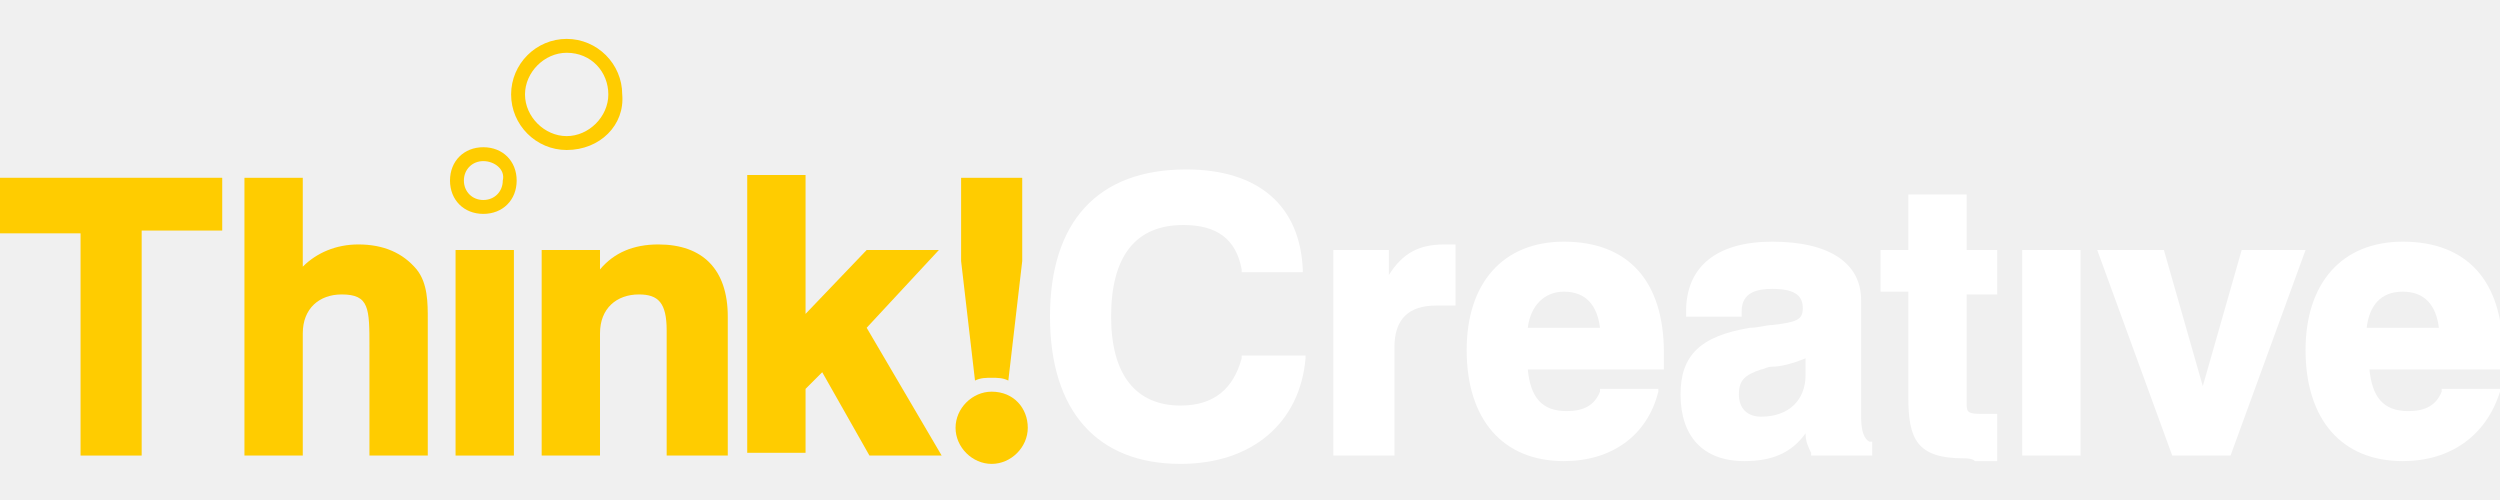
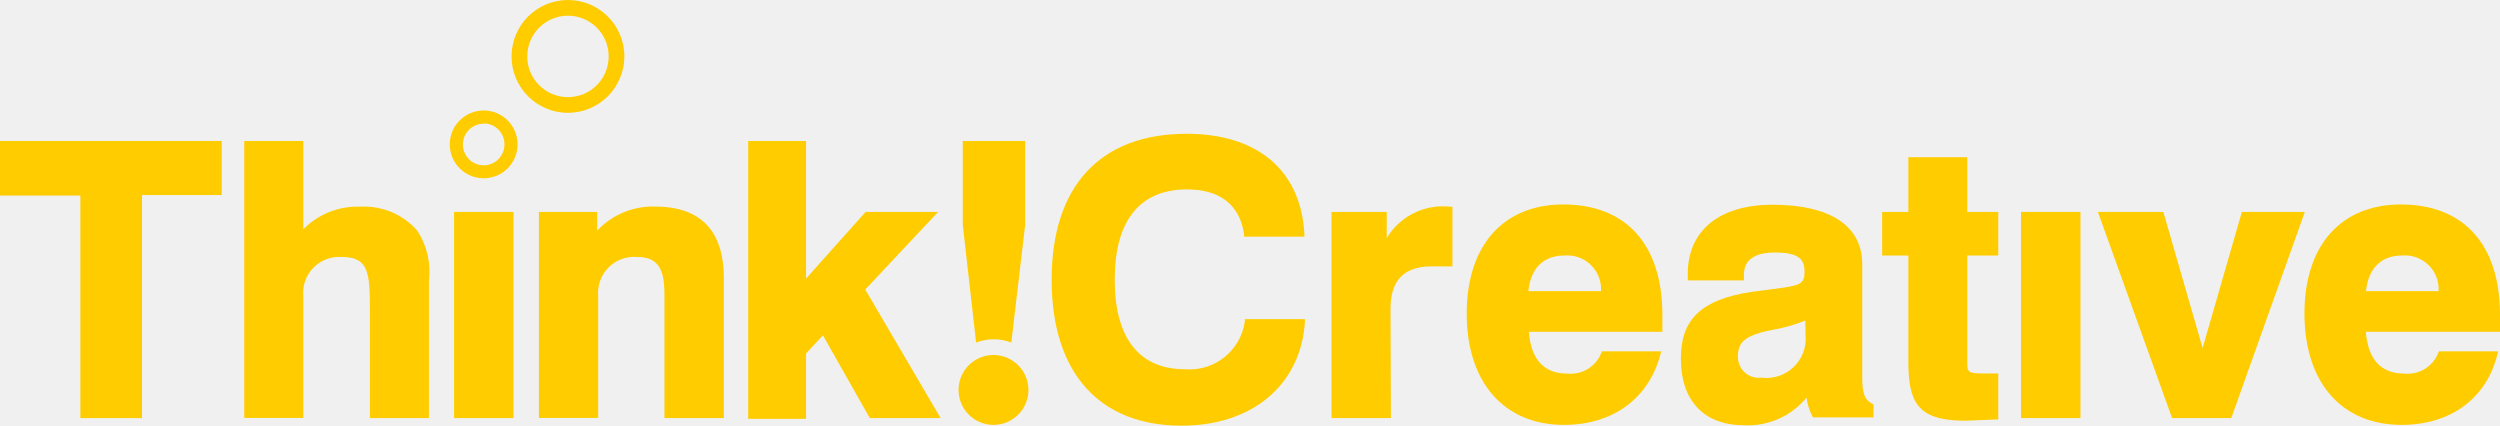
- <svg xmlns="http://www.w3.org/2000/svg" version="1.0" id="Layer_1" x="0px" y="0px" viewBox="0 0 90 18" style="enable-background:new 0 0 90 18;" xml:space="preserve">
-   <style type="text/css">
- 	.st0{fill:#FFCC00;}
- 	.st1{fill:#FFFFFF;}
- </style>
-   <g>
-     <path class="st0" d="M5.1,16.4H2.9v-8H0V6.4h8v1.9H5.1V16.4z" />
-   </g>
-   <g>
-     <path class="st0" d="M15.4,16.4h-2.1v-3.9c0-1.4,0-1.9-1-1.9c-0.8,0-1.4,0.5-1.4,1.4v4.4H8.8v-10h2.1v3.2c0.5-0.5,1.2-0.8,2-0.8   c0.9,0,1.6,0.3,2.1,0.9c0.4,0.5,0.4,1.2,0.4,1.8V16.4z" />
-   </g>
-   <g>
-     <path class="st0" d="M18.5,16.4h-2.1V9h2.1V16.4z" />
-   </g>
-   <g>
-     <path class="st0" d="M26.1,16.4h-2.1v-4.5c0-1-0.3-1.3-1-1.3c-0.8,0-1.4,0.5-1.4,1.4v4.4h-2.1V9h2.1v0.7c0.5-0.6,1.2-0.9,2.1-0.9   c1.6,0,2.5,0.9,2.5,2.6V16.4z" />
-   </g>
-   <g>
-     <path class="st0" d="M33.9,16.4h-2.6l-1.7-3L29,14v2.3h-2.1v-10H29v5L31.2,9h2.6l-2.6,2.8L33.9,16.4z" />
-   </g>
-   <g>
-     <path class="st1" d="M42.5,16.7c-3,0-4.7-1.9-4.7-5.3c0-3.4,1.7-5.3,4.9-5.3c2.6,0,4.1,1.3,4.2,3.6l0,0.1h-2.2l0-0.1   c-0.2-1.1-0.9-1.6-2.1-1.6c-1.7,0-2.6,1.1-2.6,3.3c0,2.1,0.9,3.2,2.5,3.2c1.2,0,1.9-0.6,2.2-1.7l0-0.1H47l0,0.1   C46.8,15.2,45.1,16.7,42.5,16.7z" />
-   </g>
-   <g>
-     <path class="st1" d="M50.1,16.4h-2.1V9h2v0.9c0.5-0.8,1.1-1.1,2-1.1c0.1,0,0.2,0,0.3,0l0.1,0v2.2h-0.7c-1,0-1.5,0.5-1.5,1.5V16.4z" />
-   </g>
-   <g>
-     <path class="st1" d="M56.3,16.6c-2.2,0-3.5-1.5-3.5-4c0-2.4,1.3-3.9,3.5-3.9c2.3,0,3.6,1.4,3.6,4c0,0.2,0,0.3,0,0.5l0,0.1H55   c0.1,1,0.5,1.5,1.4,1.5c0.6,0,1-0.2,1.2-0.7l0-0.1h2.1l0,0.1C59.3,15.7,58,16.6,56.3,16.6z M55,11.8h2.6c-0.1-0.8-0.5-1.3-1.3-1.3   C55.6,10.5,55.1,11,55,11.8z" />
-   </g>
-   <g>
-     <path class="st1" d="M62.8,16.6c-1.5,0-2.3-0.9-2.3-2.4c0-1.4,0.7-2.1,2.5-2.4c0.3,0,0.6-0.1,0.8-0.1c0.9-0.1,1.1-0.2,1.1-0.6   c0-0.4-0.2-0.7-1.1-0.7c-0.5,0-1.1,0.1-1.1,0.8v0.2h-2v-0.2c0-1.6,1.1-2.5,3.1-2.5c2.1,0,3.2,0.8,3.2,2.1V15c0,0.5,0.1,0.8,0.3,0.9   l0.1,0v0.5h-2.2l0-0.1c-0.1-0.2-0.2-0.4-0.2-0.7C64.5,16.3,63.8,16.6,62.8,16.6z M65,12.9c-0.5,0.2-0.9,0.3-1.2,0.3   c-0.2,0-0.3,0.1-0.4,0.1c-0.6,0.2-0.8,0.4-0.8,0.9c0,0.5,0.3,0.8,0.8,0.8c1,0,1.6-0.6,1.6-1.5V12.9z" />
-   </g>
-   <g>
-     <path class="st1" d="M70.7,16.5c-1.7,0-2-0.7-2-2.2v-3.8h-1V9h1V7h2.1v2h1.1v1.6h-1.1v3.9c0,0.3,0,0.4,0.5,0.4h0.6v1.7l-0.1,0   c-0.3,0-0.5,0-0.7,0C71,16.5,70.8,16.5,70.7,16.5z" />
-   </g>
-   <g>
-     <path class="st1" d="M74.9,16.4h-2.1V9h2.1V16.4z" />
-   </g>
-   <g>
-     <path class="st1" d="M80.3,16.4h-2.1L75.5,9h2.4l1.4,4.9L80.7,9H83L80.3,16.4z" />
-   </g>
-   <g>
-     <path class="st1" d="M86.5,16.6c-2.2,0-3.5-1.5-3.5-4c0-2.4,1.3-3.9,3.5-3.9c2.3,0,3.6,1.4,3.6,4c0,0.2,0,0.3,0,0.5l0,0.1h-4.8   c0.1,1,0.5,1.5,1.4,1.5c0.6,0,1-0.2,1.2-0.7l0-0.1h2.1l0,0.1C89.5,15.7,88.2,16.6,86.5,16.6z M85.2,11.8h2.6   c-0.1-0.8-0.5-1.3-1.3-1.3C85.7,10.5,85.3,11,85.2,11.8z" />
-   </g>
-   <g>
-     <g>
-       <path class="st0" d="M37,15.4c0,0.7-0.6,1.3-1.3,1.3c-0.7,0-1.3-0.6-1.3-1.3c0-0.7,0.6-1.3,1.3-1.3C36.5,14.1,37,14.7,37,15.4z" />
-     </g>
-     <path class="st0" d="M35.1,13.7c0.2-0.1,0.4-0.1,0.6-0.1s0.4,0,0.6,0.1l0.5-4.3v-3h-2.2l0,3L35.1,13.7z" />
-   </g>
-   <g>
-     <path class="st0" d="M20.4,5.4c-1.1,0-2-0.9-2-2c0-1.1,0.9-2,2-2c1.1,0,2,0.9,2,2C22.5,4.5,21.6,5.4,20.4,5.4z M20.4,1.9   c-0.8,0-1.5,0.7-1.5,1.5c0,0.8,0.7,1.5,1.5,1.5s1.5-0.7,1.5-1.5C21.9,2.6,21.3,1.9,20.4,1.9z" />
-     <path class="st0" d="M17.4,7.7c-0.7,0-1.2-0.5-1.2-1.2c0-0.7,0.5-1.2,1.2-1.2c0.7,0,1.2,0.5,1.2,1.2C18.6,7.2,18.1,7.7,17.4,7.7z    M17.4,5.8c-0.4,0-0.7,0.3-0.7,0.7c0,0.4,0.3,0.7,0.7,0.7c0.4,0,0.7-0.3,0.7-0.7C18.2,6.1,17.8,5.8,17.4,5.8z" />
-   </g>
+ <svg xmlns="http://www.w3.org/2000/svg" class="logo" data-name="Layer 1" viewBox="0 0 190.99 32.52" fill="#fc0">
+   <path d="M57.91,76.32H53.2v-17H47.06V55.15H64v4.13H57.91Z" transform="translate(-47.06 -44.38)" />
+   <path d="M79.83,76.32H75.32V68.09c0-2.9-.09-4.08-2.17-4.08a2.75,2.75,0,0,0-2.92,3v9.3H65.72V55.15h4.51V61.9a5.76,5.76,0,0,1,4.33-1.73A5.4,5.4,0,0,1,78.94,62a5.8,5.8,0,0,1,.89,3.85Z" transform="translate(-47.06 -44.38)" />
+   <path d="M86.29,76.32H81.75V60.57h4.54Z" transform="translate(-47.06 -44.38)" />
+   <path d="M102.36,76.32H97.82V66.84c0-2.06-.58-2.83-2.14-2.83a2.75,2.75,0,0,0-2.92,3v9.3H88.23V60.57h4.45V62a5.82,5.82,0,0,1,4.42-1.84c3.49,0,5.26,1.85,5.26,5.49Z" transform="translate(-47.06 -44.38)" />
+   <path d="M118.92,76.32h-5.41L109.93,70l-1.29,1.38v5h-4.42V55.15h4.42V65.66l4.55-5.09h5.54l-5.57,5.93Z" transform="translate(-47.06 -44.38)" />
+   <path d="M137.33,76.9c-6.31,0-9.93-4.06-9.93-11.15s3.66-11.15,10.31-11.15c5.42,0,8.71,2.78,9,7.62v.24H142.1l0-.19c-.33-2.24-1.84-3.42-4.36-3.42-3.61,0-5.52,2.39-5.52,6.9s1.91,6.84,5.37,6.84a4.27,4.27,0,0,0,4.57-3.65l0-.18h4.59V69C146.42,73.79,142.73,76.9,137.33,76.9Z" transform="translate(-47.06 -44.38)" />
+   <path d="M153.32,76.32h-4.54V60.57H153v2a5,5,0,0,1,4.83-2.4l.19,0v4.56h-1.58c-2.12,0-3.15,1.06-3.15,3.24Z" transform="translate(-47.06 -44.38)" />
+   <path d="M166.54,76.84c-4.58,0-7.43-3.25-7.43-8.5S161.94,60,166.49,60c4.81,0,7.57,3.08,7.57,8.44,0,.34,0,.7,0,1.08l0,.21h-10.2c.16,2.11,1.15,3.19,2.93,3.19a2.52,2.52,0,0,0,2.6-1.57l.06-.13h4.52l-.07.27C173,74.85,170.25,76.84,166.54,76.84Zm-2.72-10.22h5.55a2.58,2.58,0,0,0-2.8-2.72C165,63.9,164,64.84,163.82,66.62Z" transform="translate(-47.06 -44.38)" />
+   <path d="M180.33,76.87c-3.09,0-4.86-1.86-4.86-5.1,0-3,1.56-4.5,5.38-5.09l1.66-.22c2-.25,2.41-.34,2.41-1.29s-.38-1.5-2.28-1.5c-1.07,0-2.35.29-2.35,1.68v.45H176v-.51c0-3.3,2.42-5.27,6.47-5.27,4.42,0,6.86,1.62,6.86,4.55v8.7c0,1.16.19,1.66.74,1.94l.12.06v1h-4.62l-.07-.12a4.53,4.53,0,0,1-.43-1.39A5.81,5.81,0,0,1,180.33,76.87Zm4.65-8a12.71,12.71,0,0,1-2.55.72,8.06,8.06,0,0,0-.83.19c-1.32.38-1.77.84-1.77,1.83a1.59,1.59,0,0,0,1.8,1.62A3,3,0,0,0,185,70Z" transform="translate(-47.06 -44.38)" />
+   <path d="M197.16,76.52c-3.67,0-4.31-1.47-4.31-4.57V63.9h-2V60.57h2V56.39h4.5v4.18h2.37V63.9h-2.37v8.25c0,.59.05.76,1.14.76h1.23v3.52h-.22l-1.47.06Z" transform="translate(-47.06 -44.38)" />
+   <path d="M206,76.32h-4.54V60.57H206Z" transform="translate(-47.06 -44.38)" />
+   <path d="M217.52,76.32H213l-5.67-15.75h5l3,10.4,3-10.4h4.81Z" transform="translate(-47.06 -44.38)" />
+   <path d="M230.53,76.84c-4.58,0-7.42-3.25-7.42-8.5S225.93,60,230.48,60c4.81,0,7.57,3.08,7.57,8.44,0,.34,0,.7,0,1.08l0,.21H227.8c.17,2.11,1.15,3.19,2.94,3.19a2.51,2.51,0,0,0,2.59-1.57l.06-.13h4.52l-.07.27C237,74.85,234.24,76.84,230.53,76.84Zm-2.72-10.22h5.55a2.58,2.58,0,0,0-2.8-2.72C229,63.9,228,64.84,227.81,66.62Z" transform="translate(-47.06 -44.38)" />
+   <path d="M125.63,74.17A2.67,2.67,0,1,1,123,71.5,2.68,2.68,0,0,1,125.63,74.17Z" transform="translate(-47.06 -44.38)" />
+   <path d="M121.63,70.55A3.7,3.7,0,0,1,123,70.3a3.6,3.6,0,0,1,1.32.25l1.06-9V55.15h-4.77v6.39Z" transform="translate(-47.06 -44.38)" />
+   <path d="M90.45,53a4.31,4.31,0,1,1,4.31-4.31A4.32,4.32,0,0,1,90.45,53Zm0-7.42a3.11,3.11,0,1,0,3.11,3.11A3.11,3.11,0,0,0,90.45,45.58Z" transform="translate(-47.06 -44.38)" />
+   <path d="M84,58A2.59,2.59,0,1,1,86.6,55.4,2.59,2.59,0,0,1,84,58Zm0-4.17A1.59,1.59,0,1,0,85.6,55.4,1.59,1.59,0,0,0,84,53.81Z" transform="translate(-47.06 -44.38)" />
</svg>
